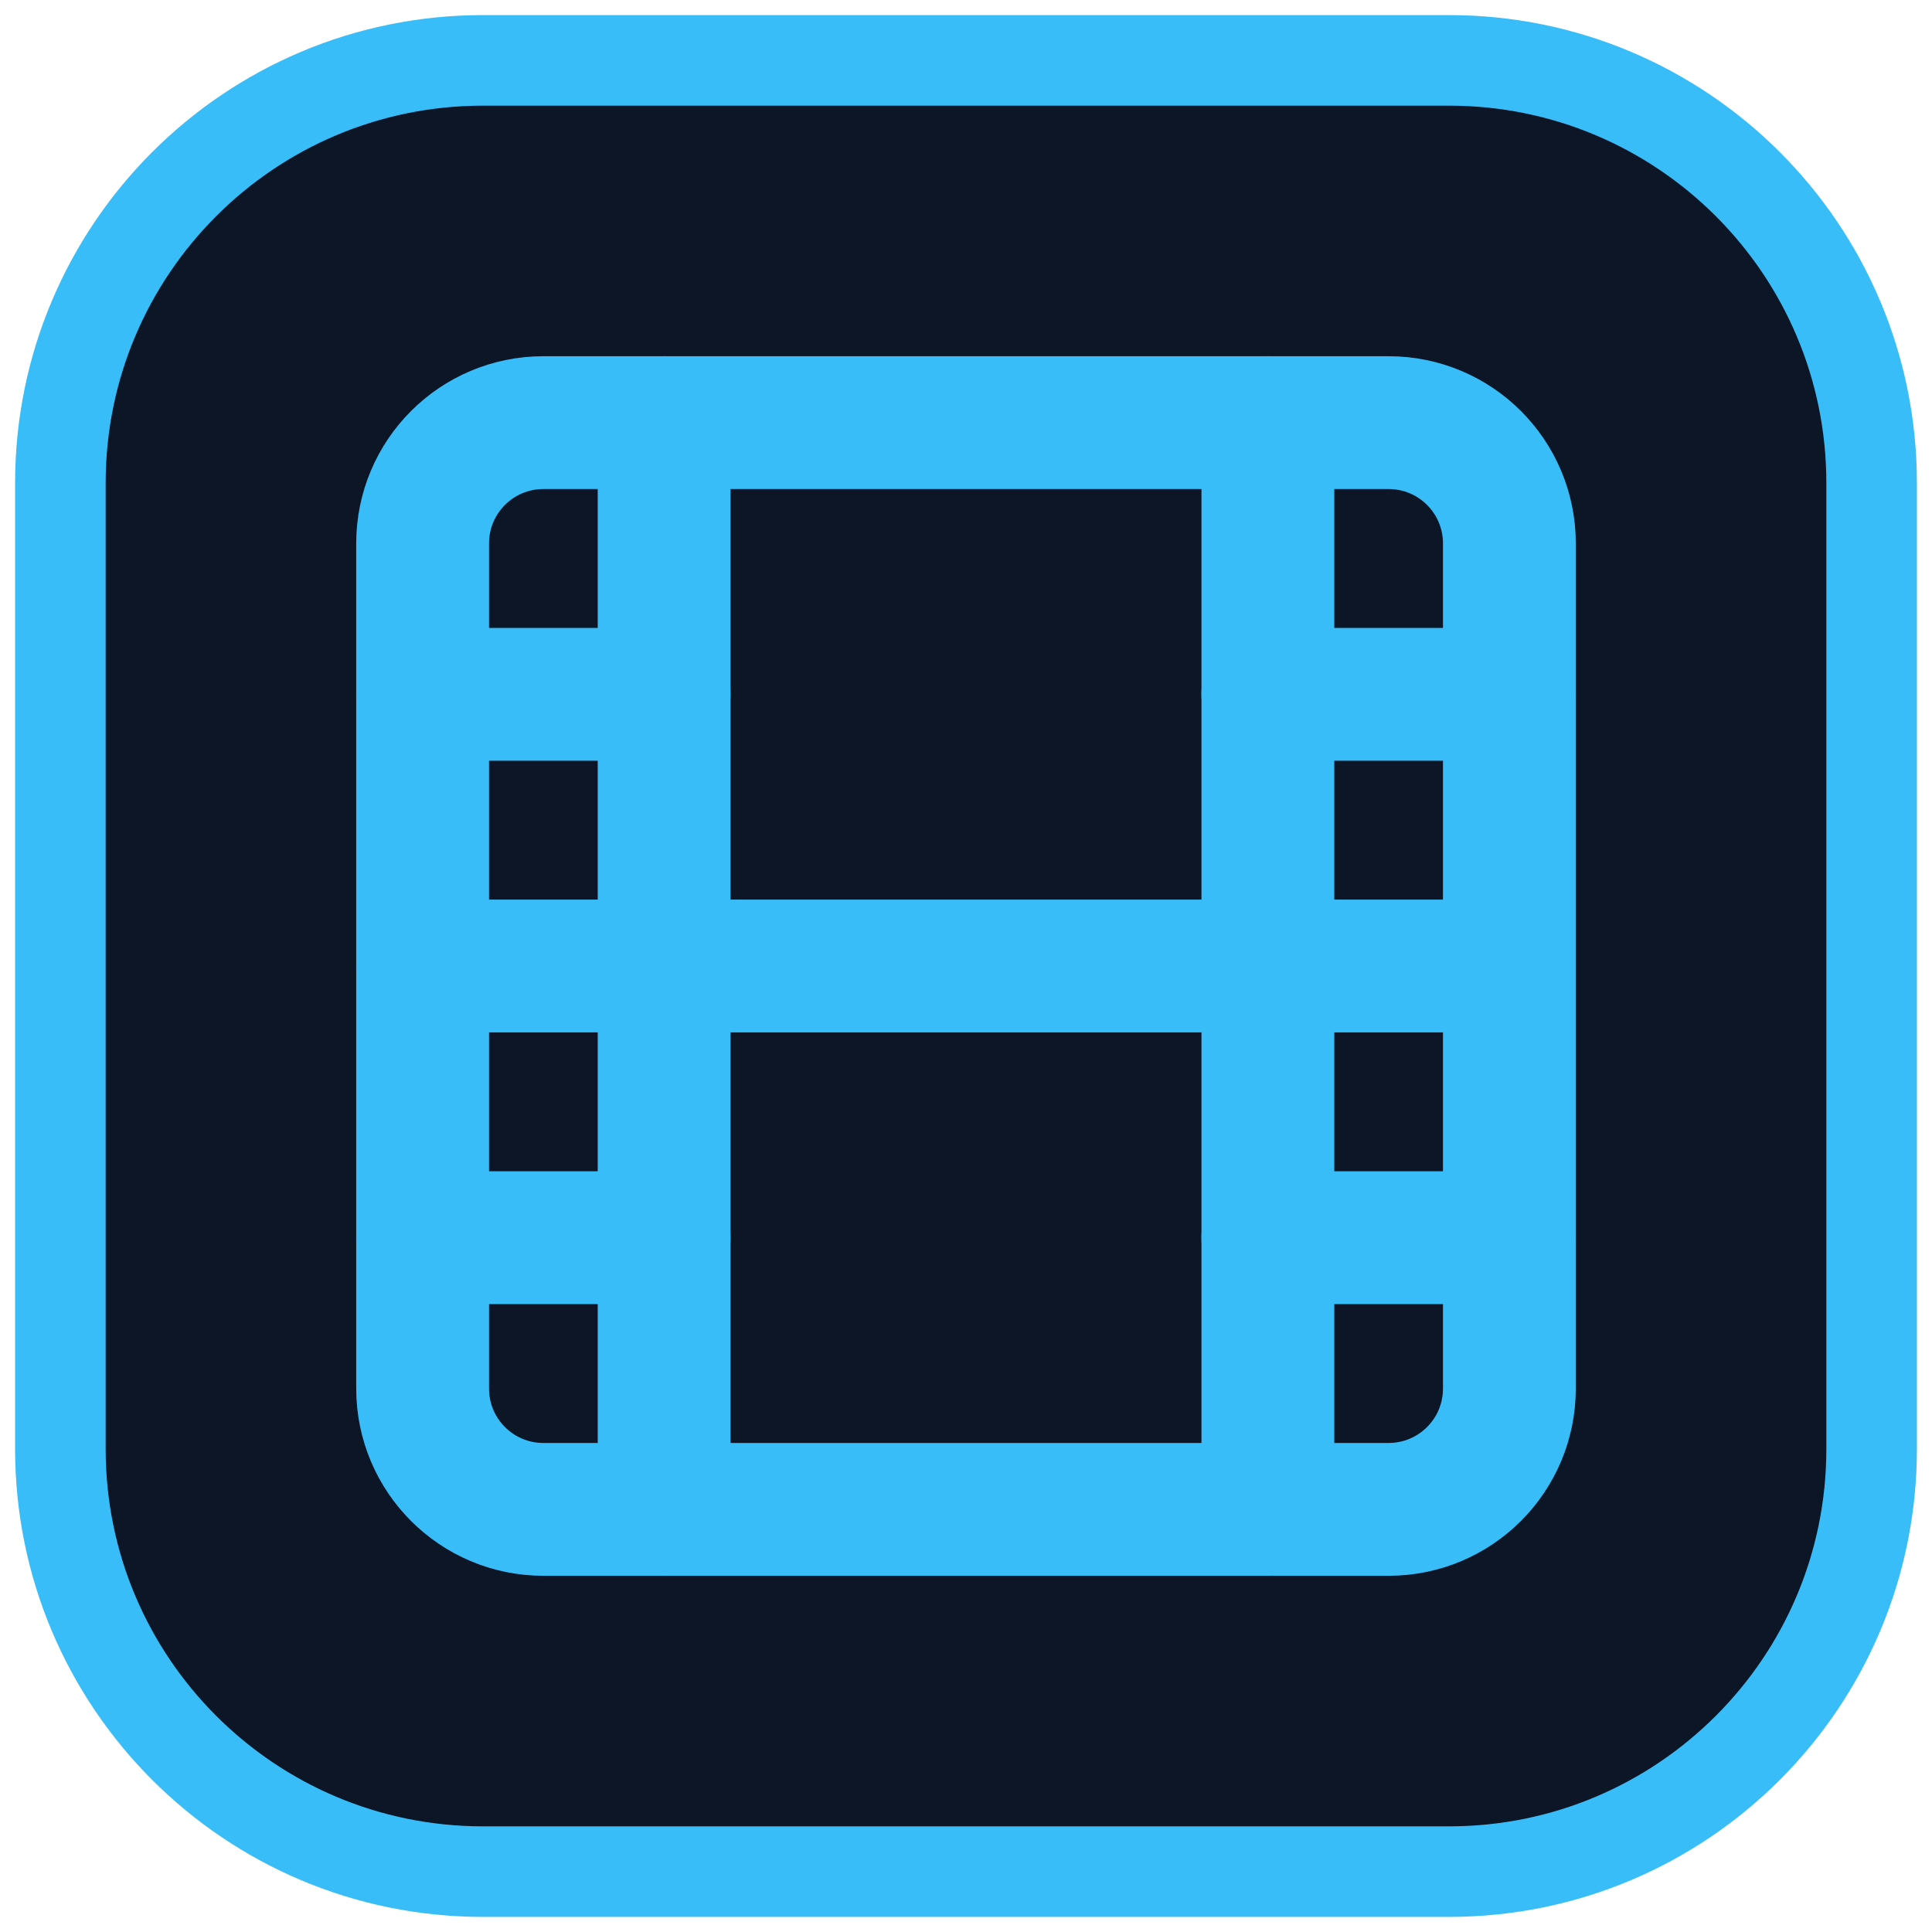
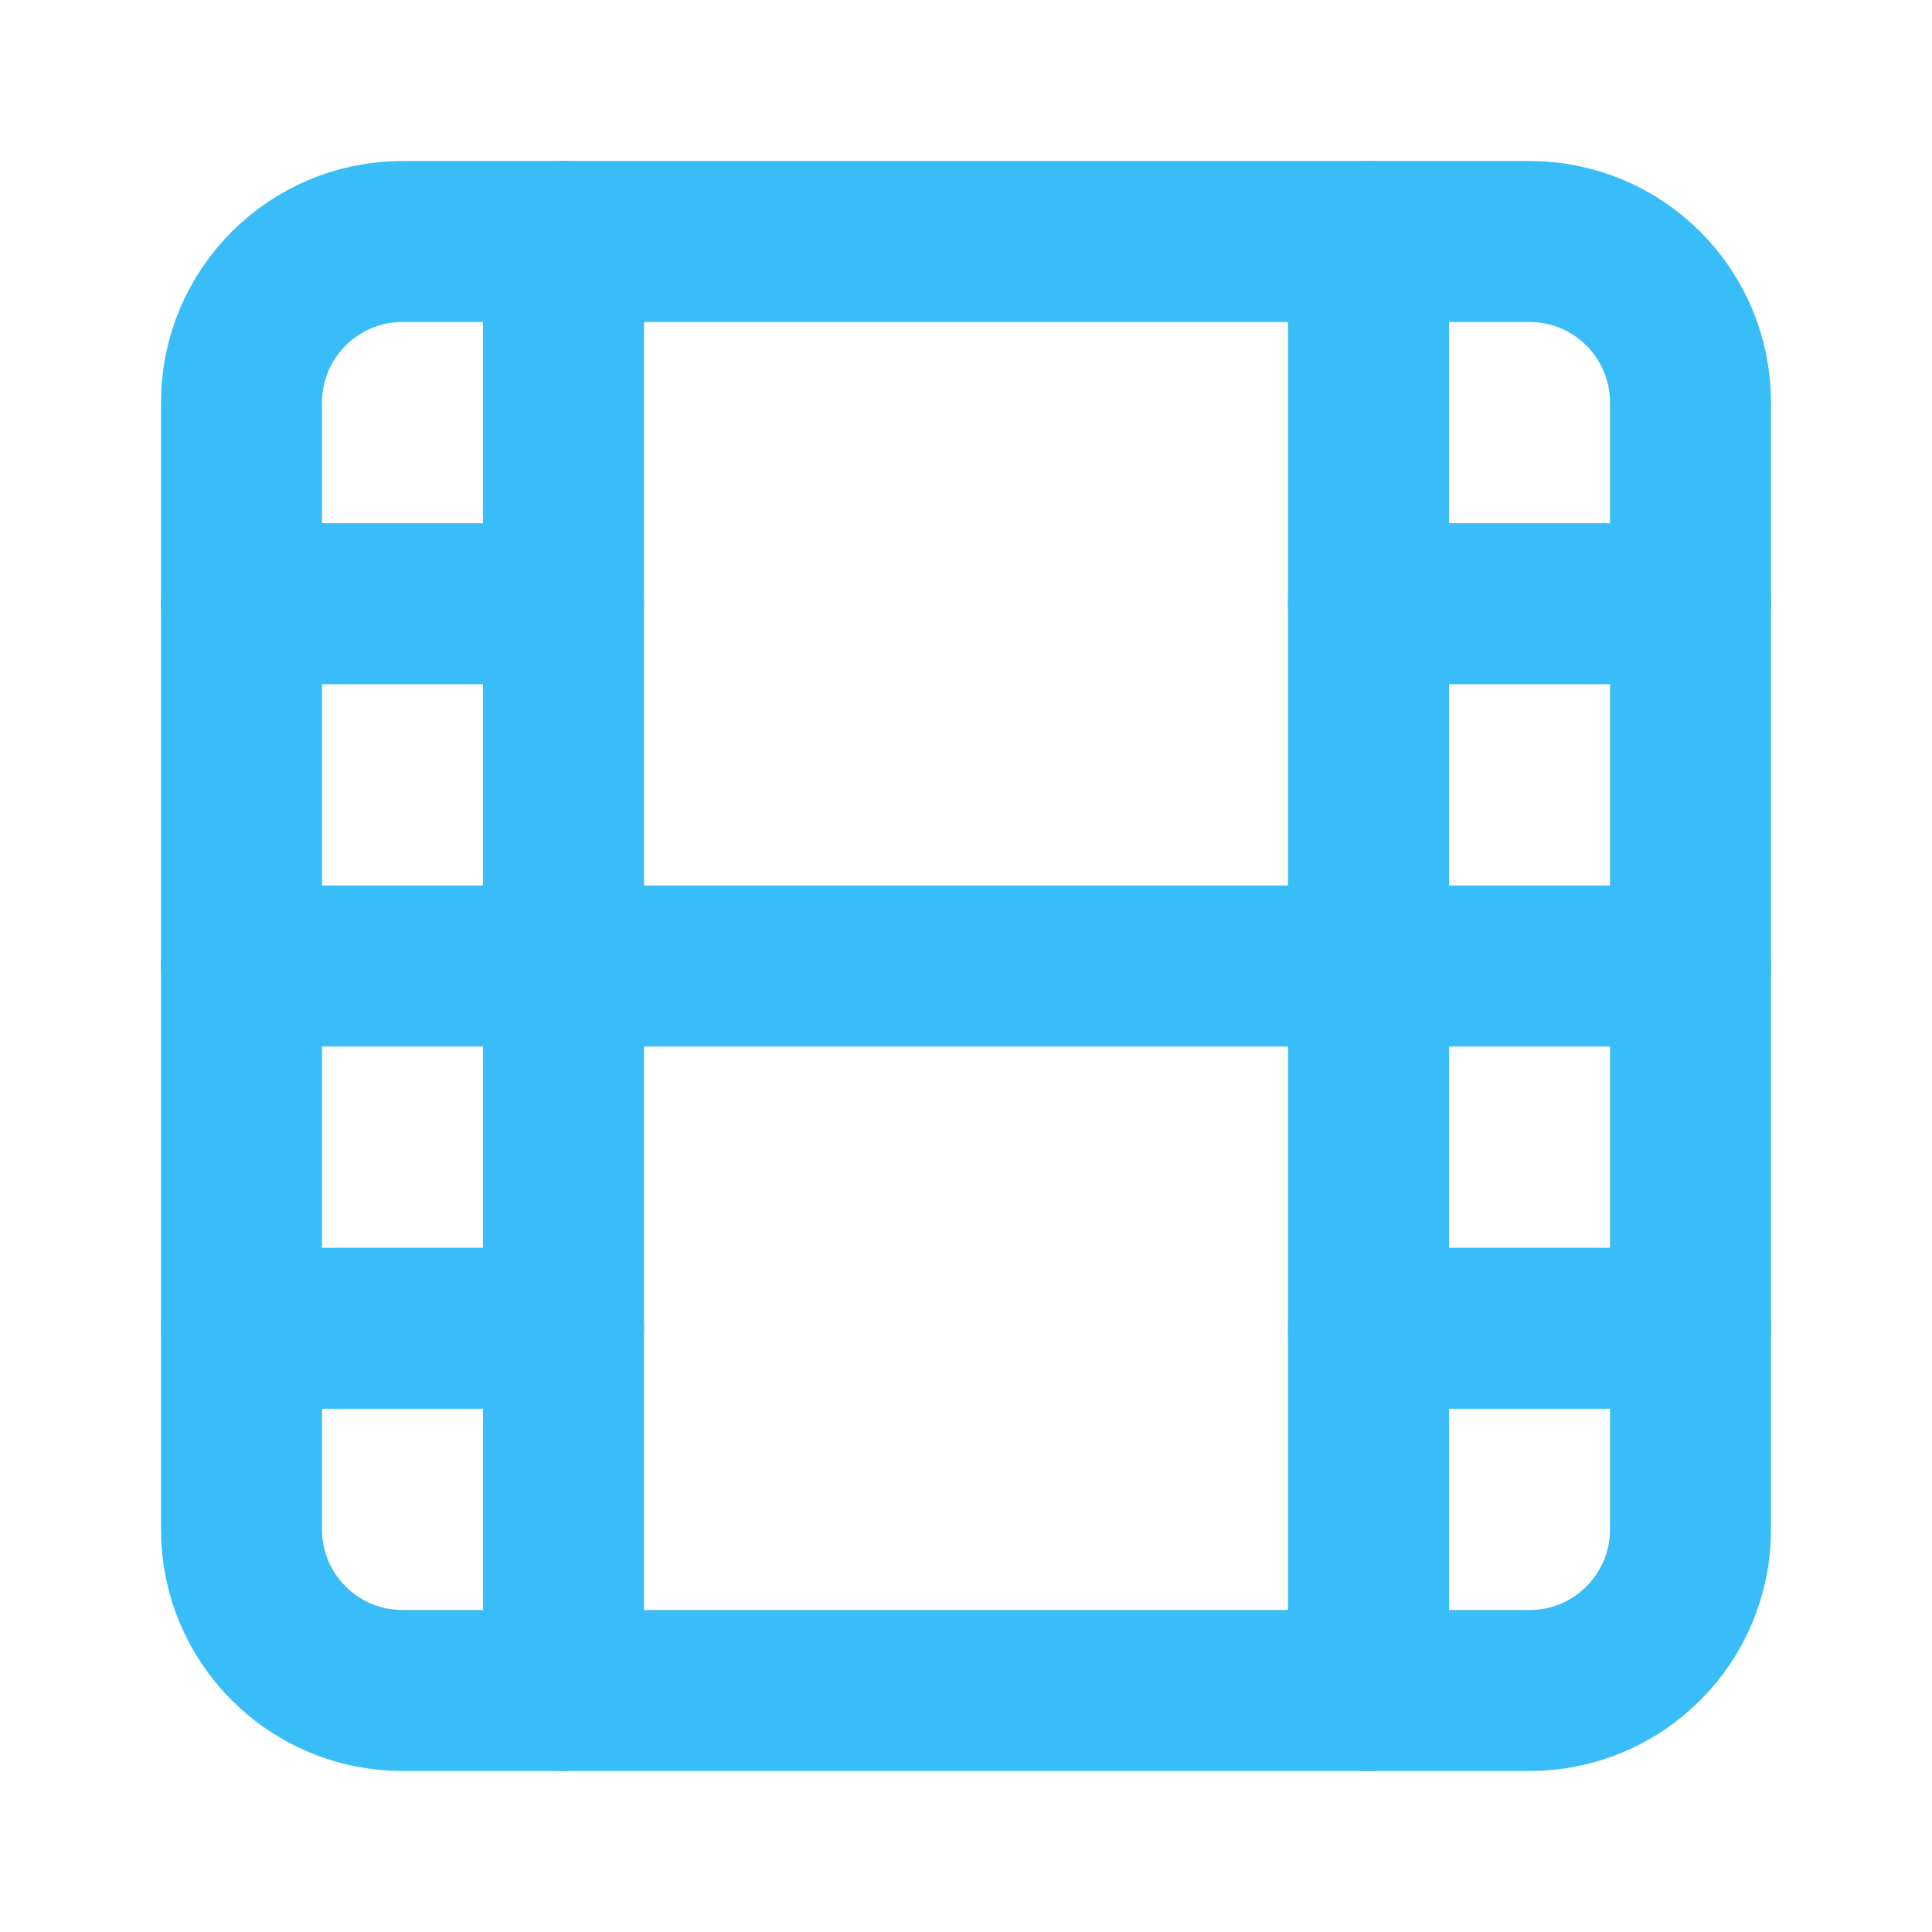
- <svg xmlns="http://www.w3.org/2000/svg" viewBox="0 0 32 32">
-   <rect width="30" height="30" x="1" y="1" rx="7" fill="#0c1626" stroke="#38bdf8" stroke-width="1.5" />
-   <g transform="translate(4, 4)" fill="none" stroke="#38bdf8" stroke-width="2.2" stroke-linecap="round" stroke-linejoin="round">
-     <rect width="18" height="18" x="3" y="3" rx="2" />
-     <path d="M7 3v18" />
-     <path d="M3 7.5h4" />
-     <path d="M3 12h18" />
-     <path d="M3 16.5h4" />
-     <path d="M17 3v18" />
-     <path d="M17 7.5h4" />
-     <path d="M17 16.5h4" />
-   </g>
+ <svg xmlns="http://www.w3.org/2000/svg" viewBox="0 0 24 24" fill="none" stroke="#38bdf8" stroke-width="2" stroke-linecap="round" stroke-linejoin="round">
+   <rect width="18" height="18" x="3" y="3" rx="2" />
+   <path d="M7 3v18" />
+   <path d="M3 7.5h4" />
+   <path d="M3 12h18" />
+   <path d="M3 16.5h4" />
+   <path d="M17 3v18" />
+   <path d="M17 7.5h4" />
+   <path d="M17 16.5h4" />
</svg>
